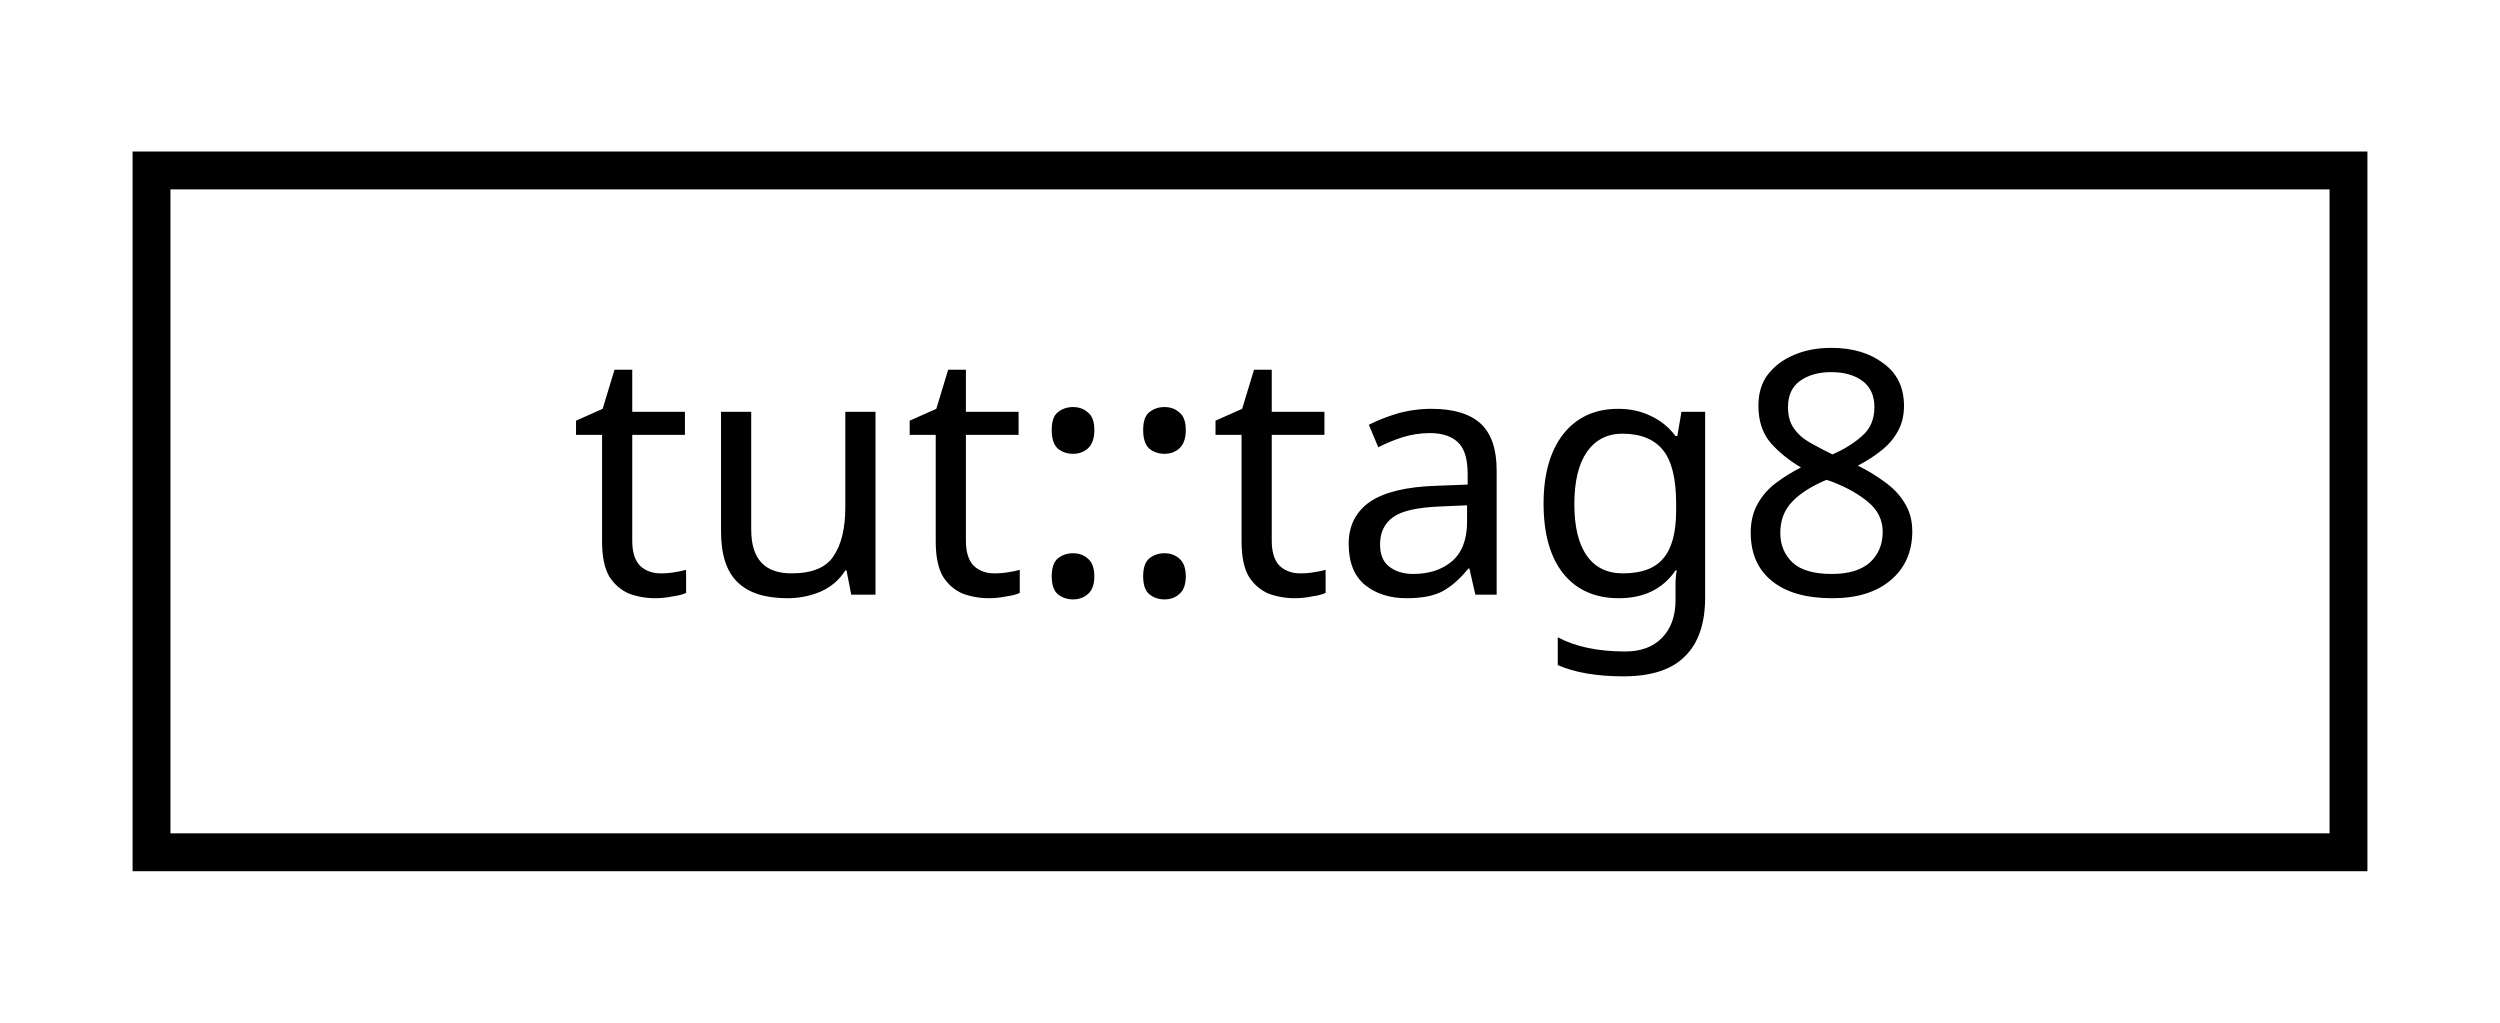
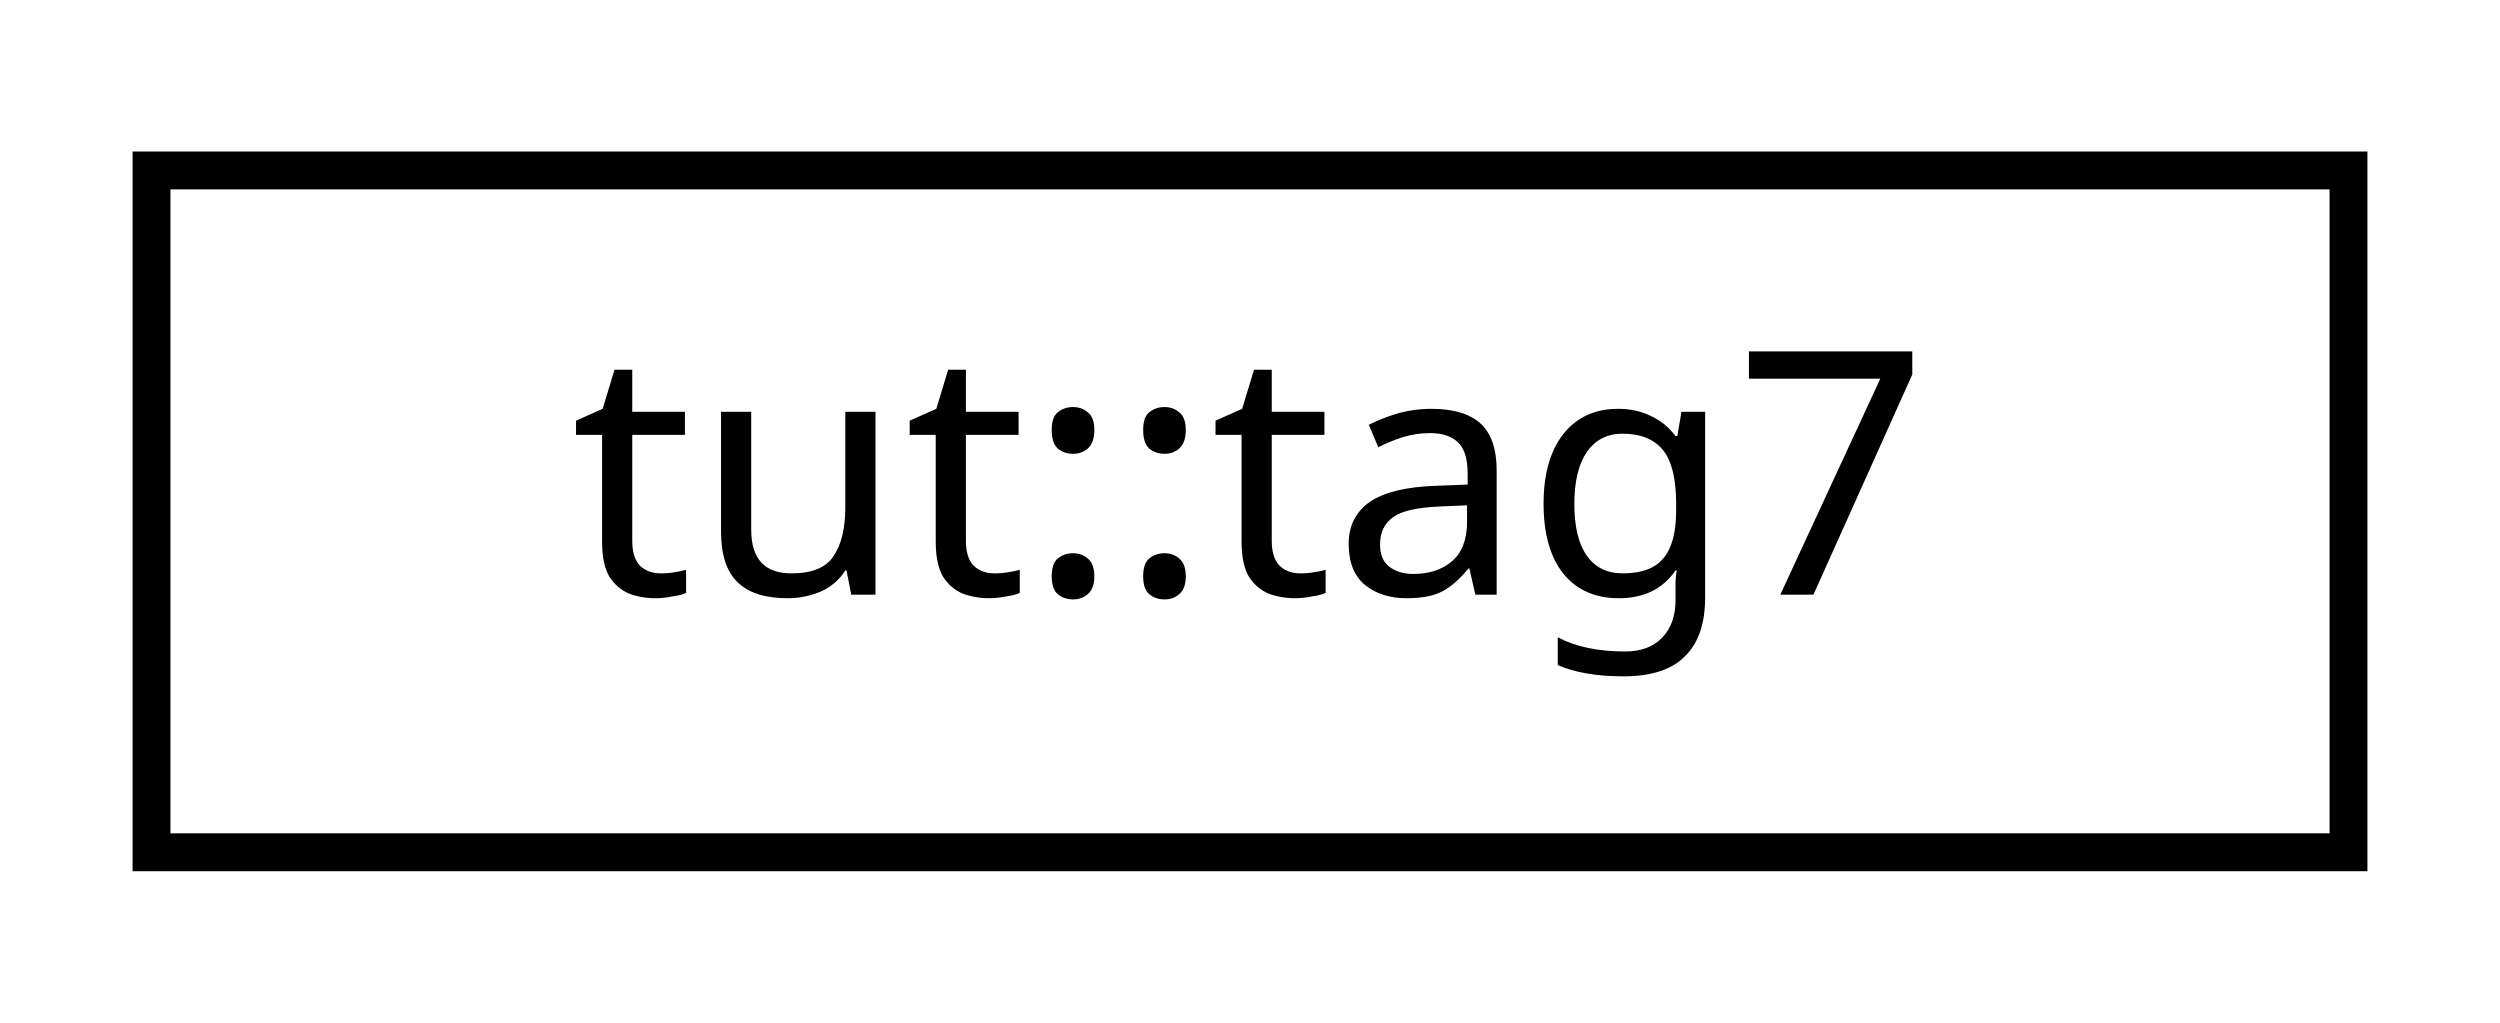
<svg xmlns="http://www.w3.org/2000/svg" xmlns:xlink="http://www.w3.org/1999/xlink" width="66pt" height="27pt" viewBox="0.00 0.00 66.00 27.00">
  <g id="graph0" class="graph" transform="scale(1 1) rotate(0) translate(4 23)">
    <g id="node1" class="node">
      <g id="a_node1">
-         <a xlink:href="structtut_1_1tag8.html" target="_top" xlink:title="tut::tag8">
+         <a xlink:href="structtut_1_1tag7.html" target="_top" xlink:title="tut::tag7">
          <polygon fill="none" stroke="black" points="-3.55271e-15,-0.5 -3.55271e-15,-18.5 58,-18.5 58,-0.5 -3.55271e-15,-0.5" />
-           <text text-anchor="middle" x="29" y="-7.3" font-family="sans-serif" font-size="9.00">tut::tag8</text>
+           <text text-anchor="middle" x="29" y="-7.3" font-family="sans-serif" font-size="9.00">tut::tag7</text>
        </a>
      </g>
    </g>
  </g>
</svg>
